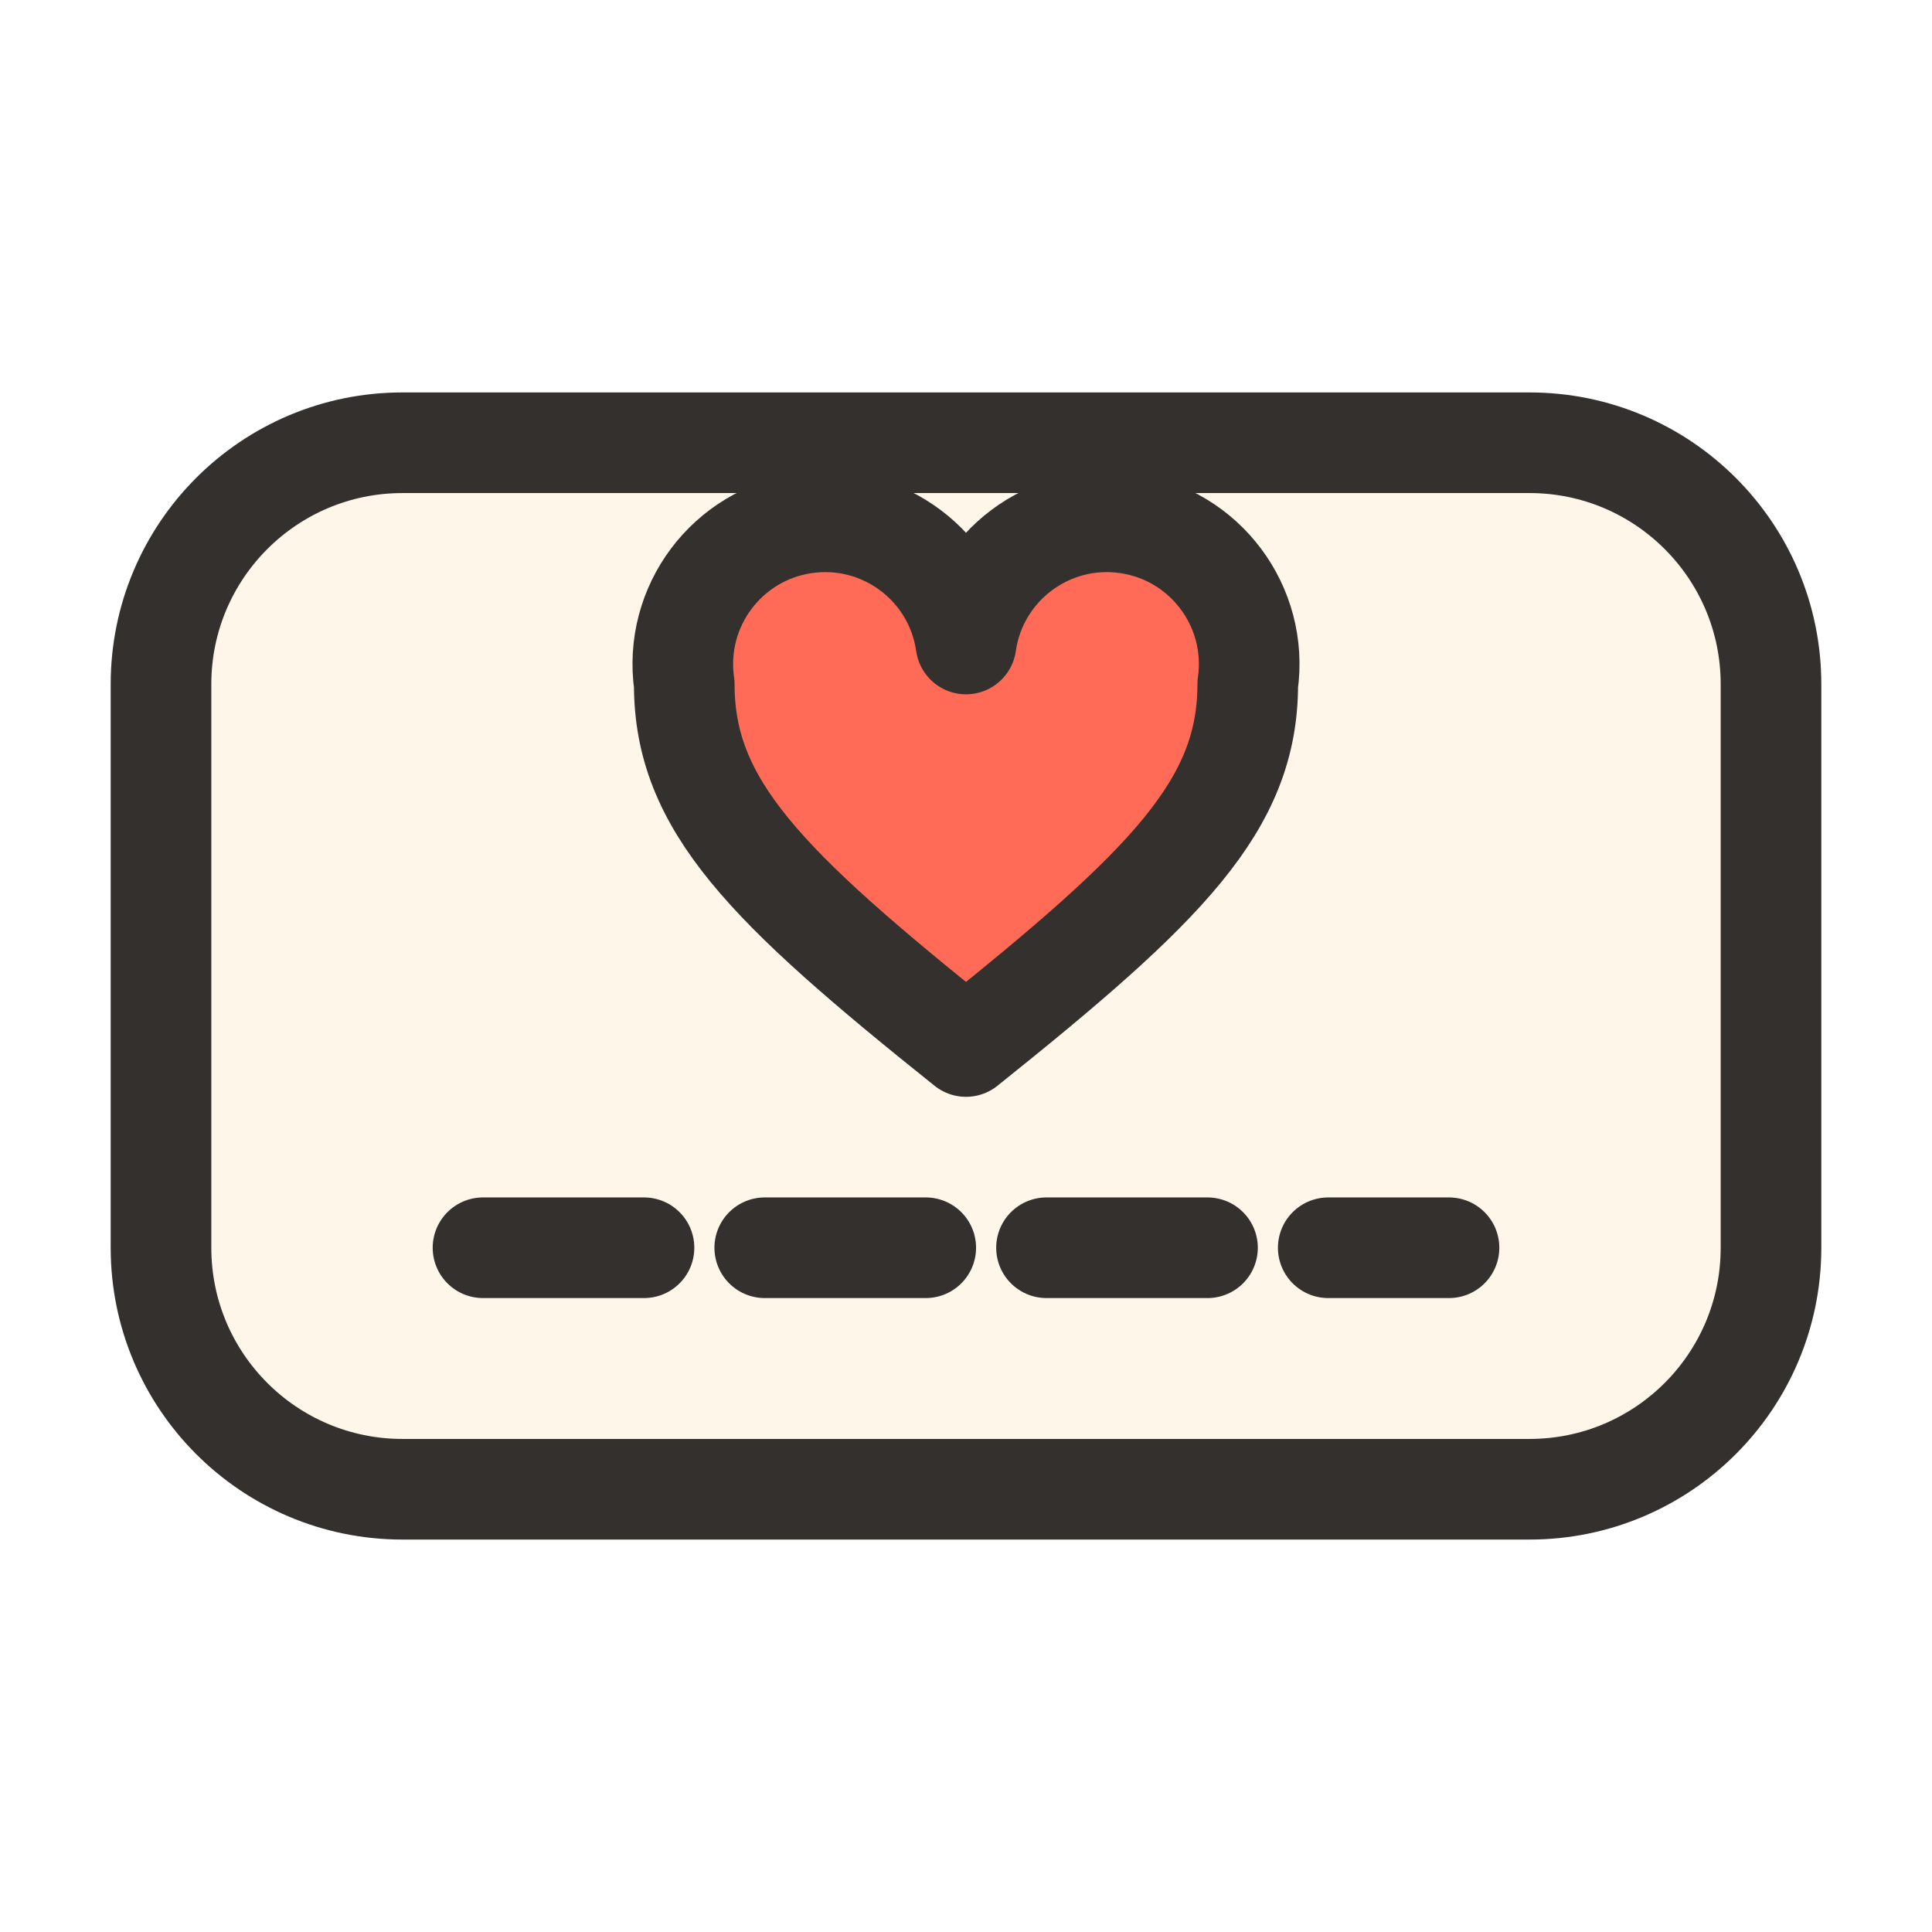
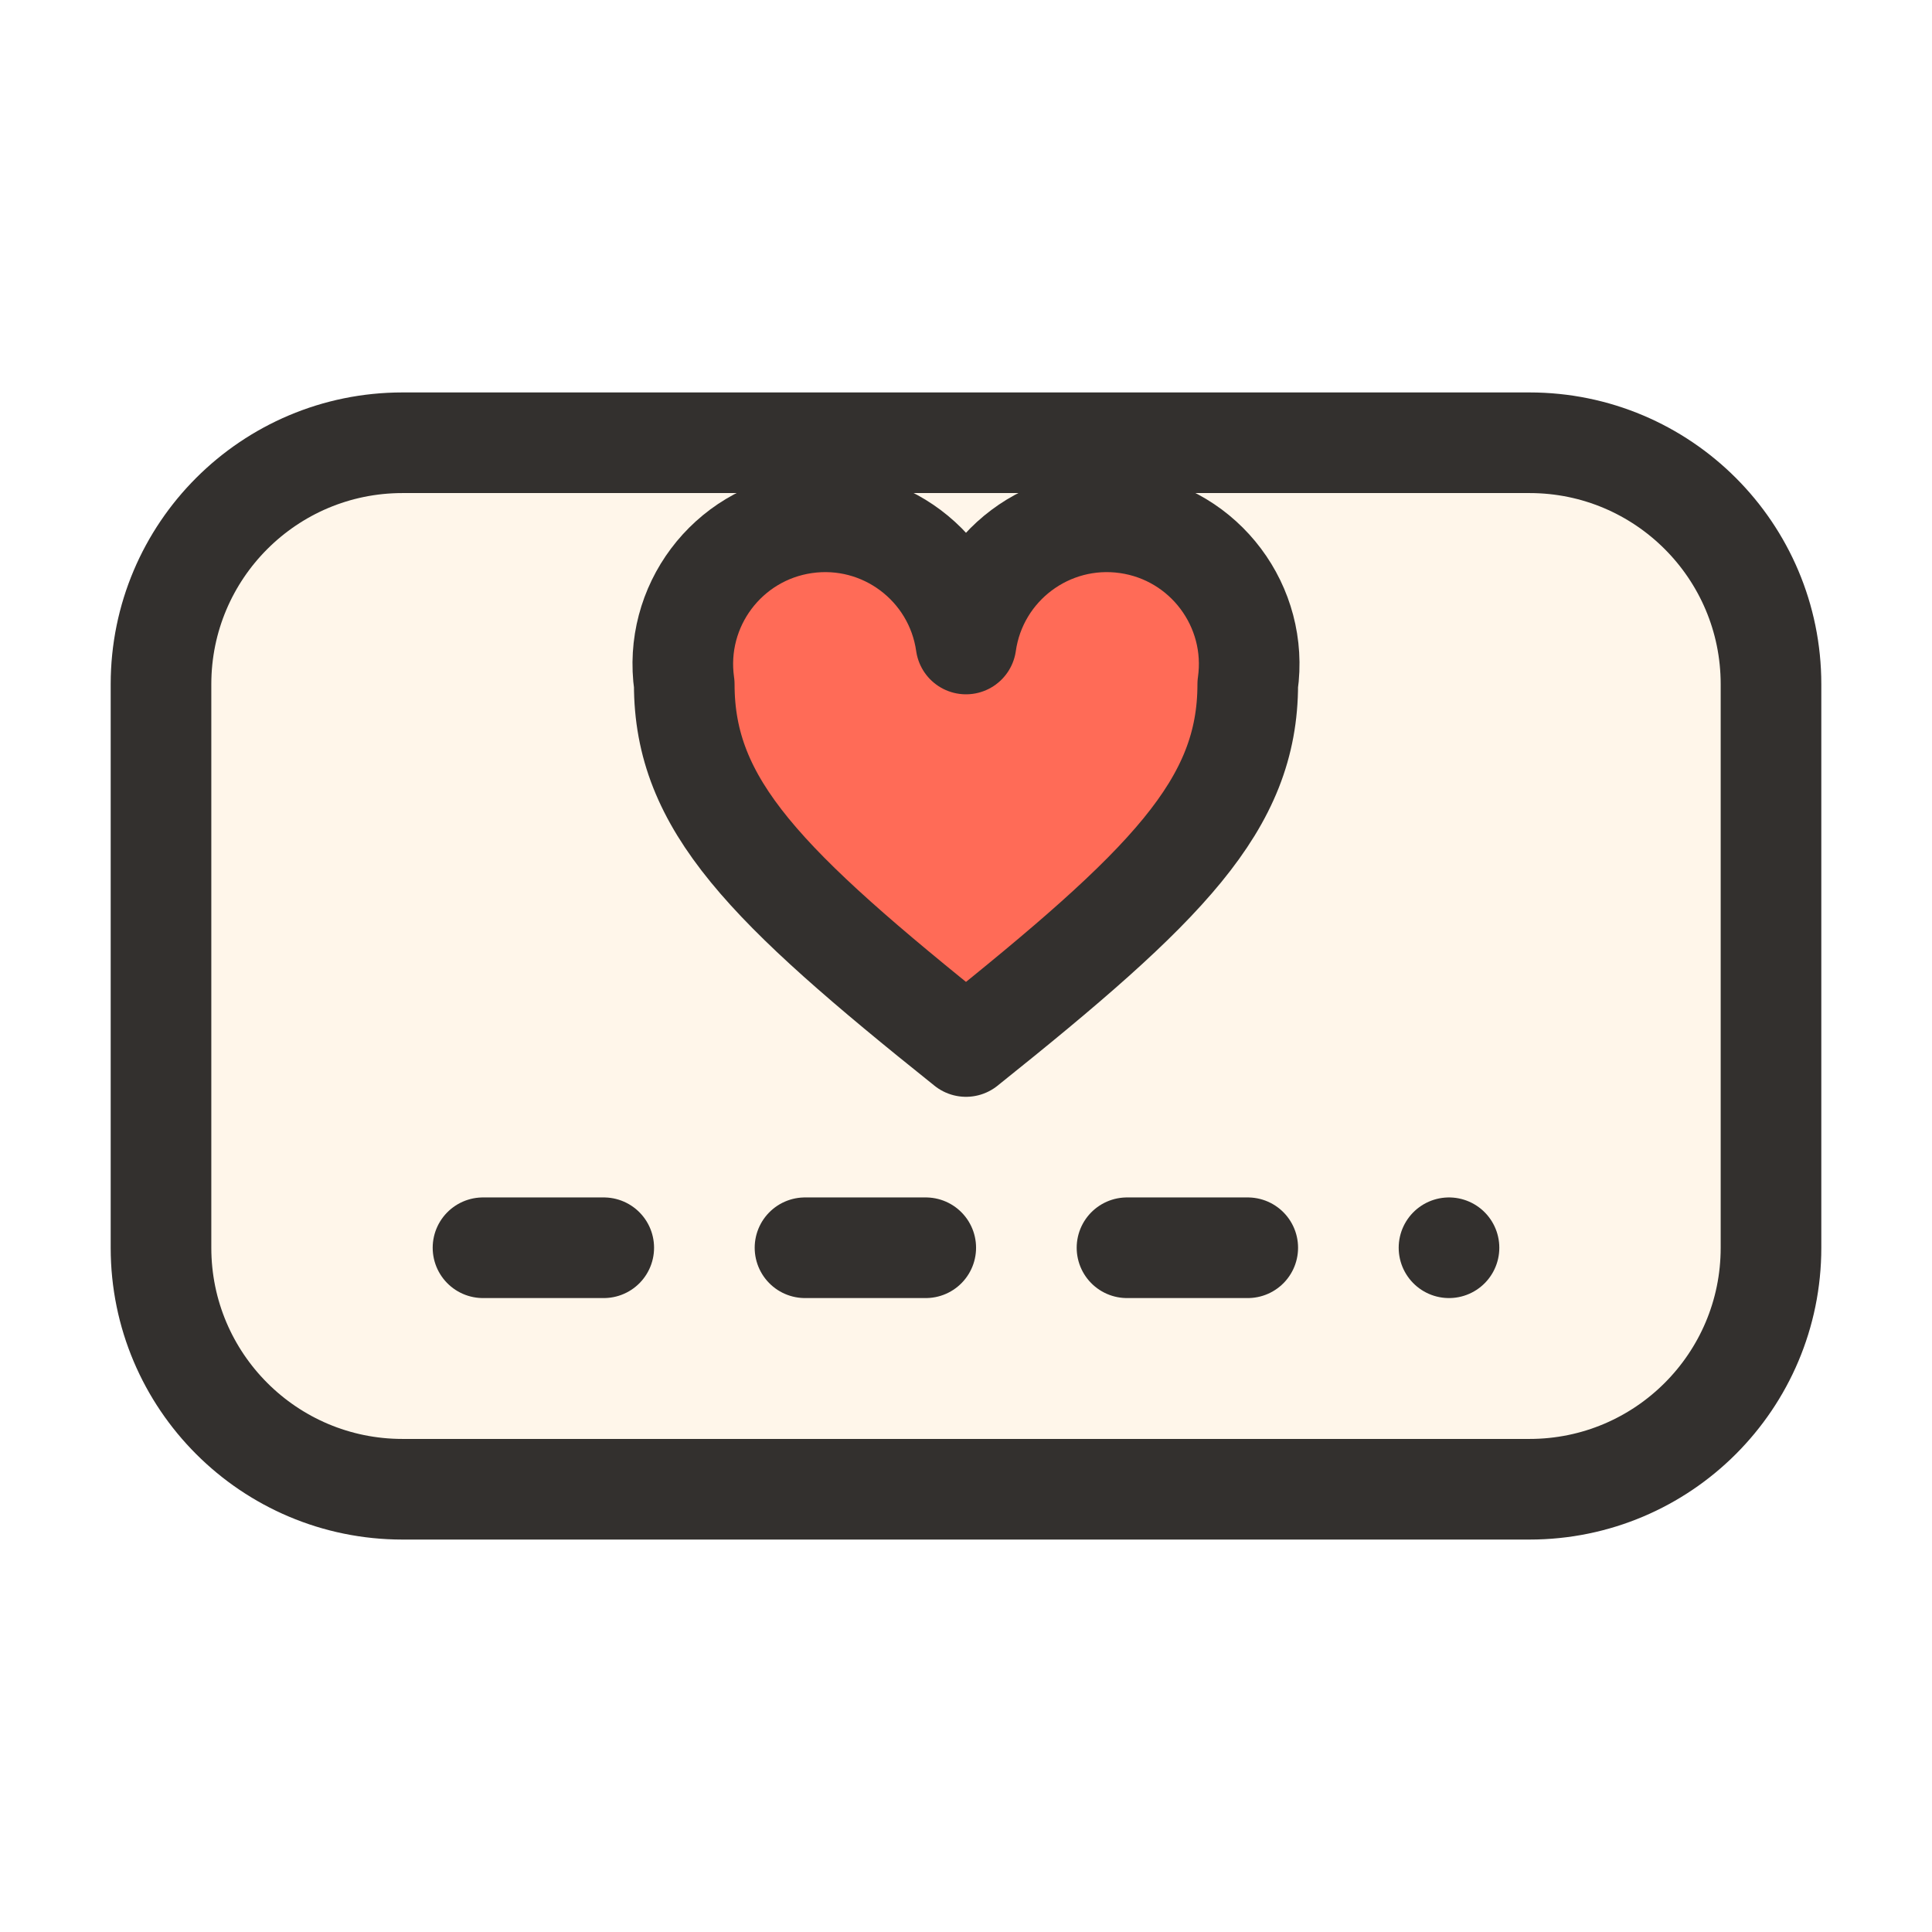
<svg xmlns="http://www.w3.org/2000/svg" viewBox="0 0 48 48">
  <g fill="none" stroke="#33302e" stroke-width="2.5" stroke-linejoin="round" stroke-linecap="round">
    <rect x="4" y="11" width="40" height="26" rx="6" fill="#fff6ea" />
-     <path d="M12 31h24" stroke-dasharray="4 3" />
+     <path d="M12 31h24" stroke-dasharray="3 5" />
    <path d="M24 26c-5-4-7-6-7-9a3.5 3.5 0 0 1 7-1 3.5 3.5 0 0 1 7 1c0 3-2 5-7 9z" fill="#ff6b57" />
  </g>
</svg>
